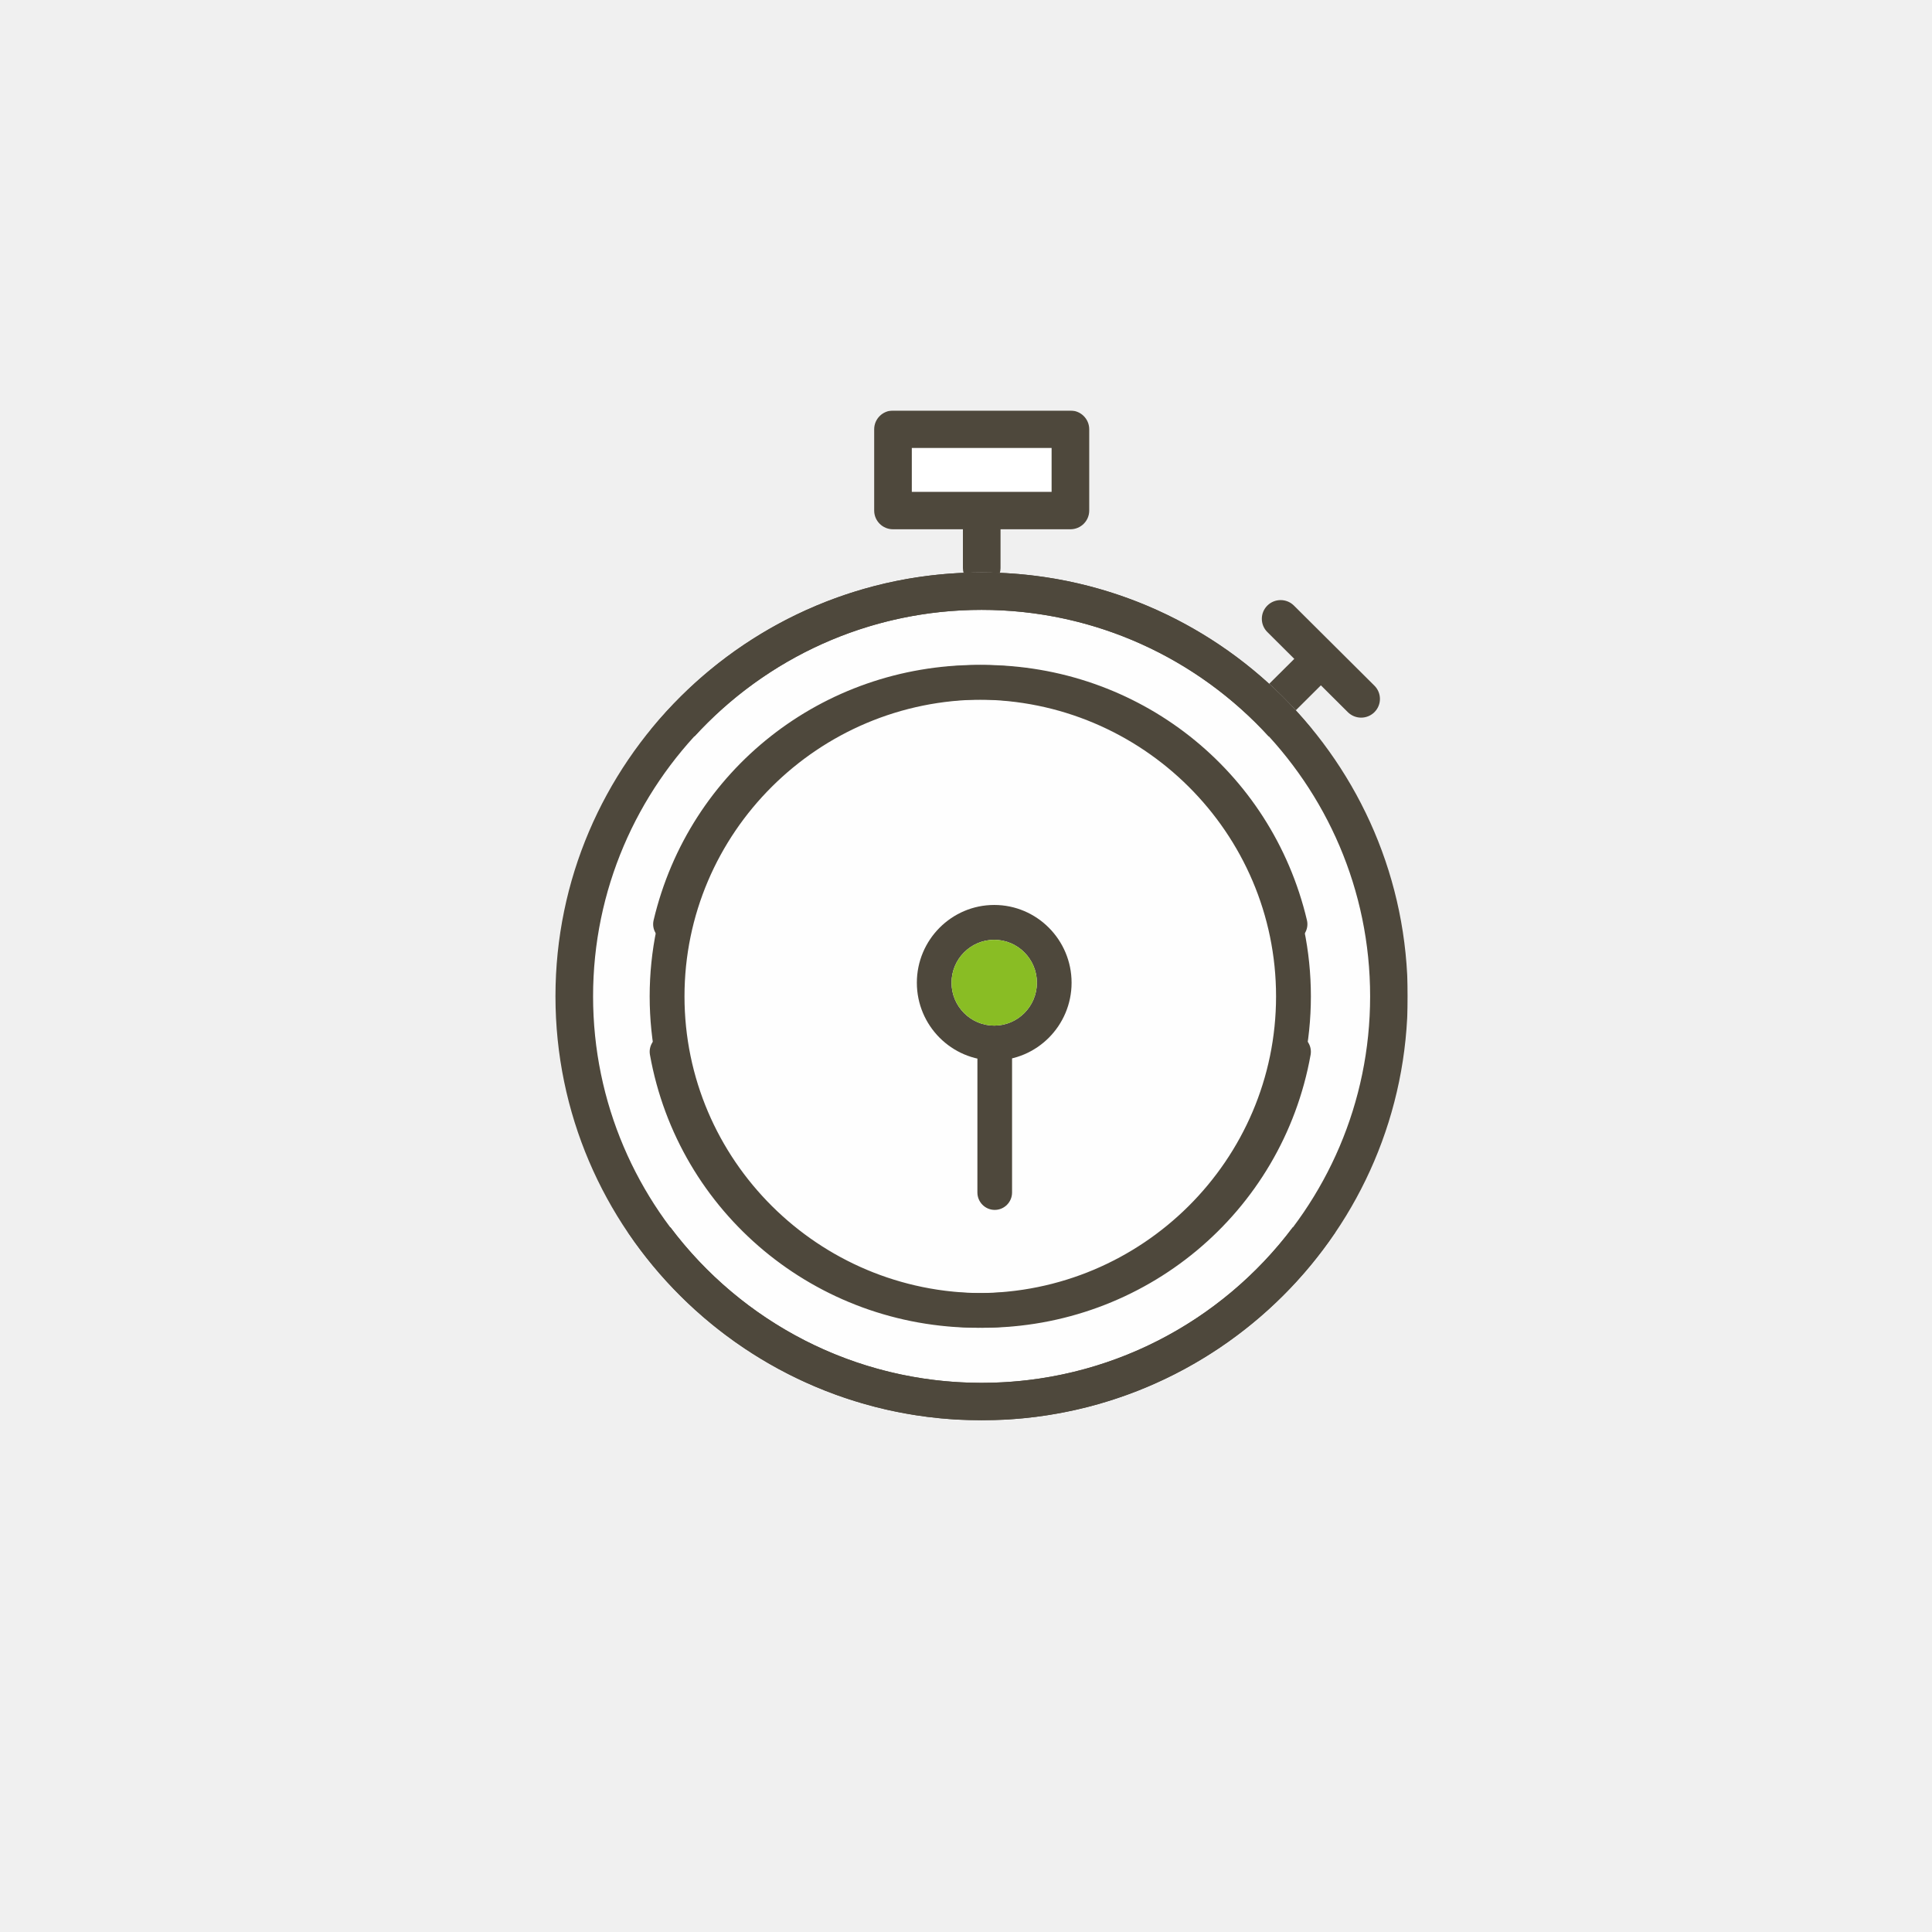
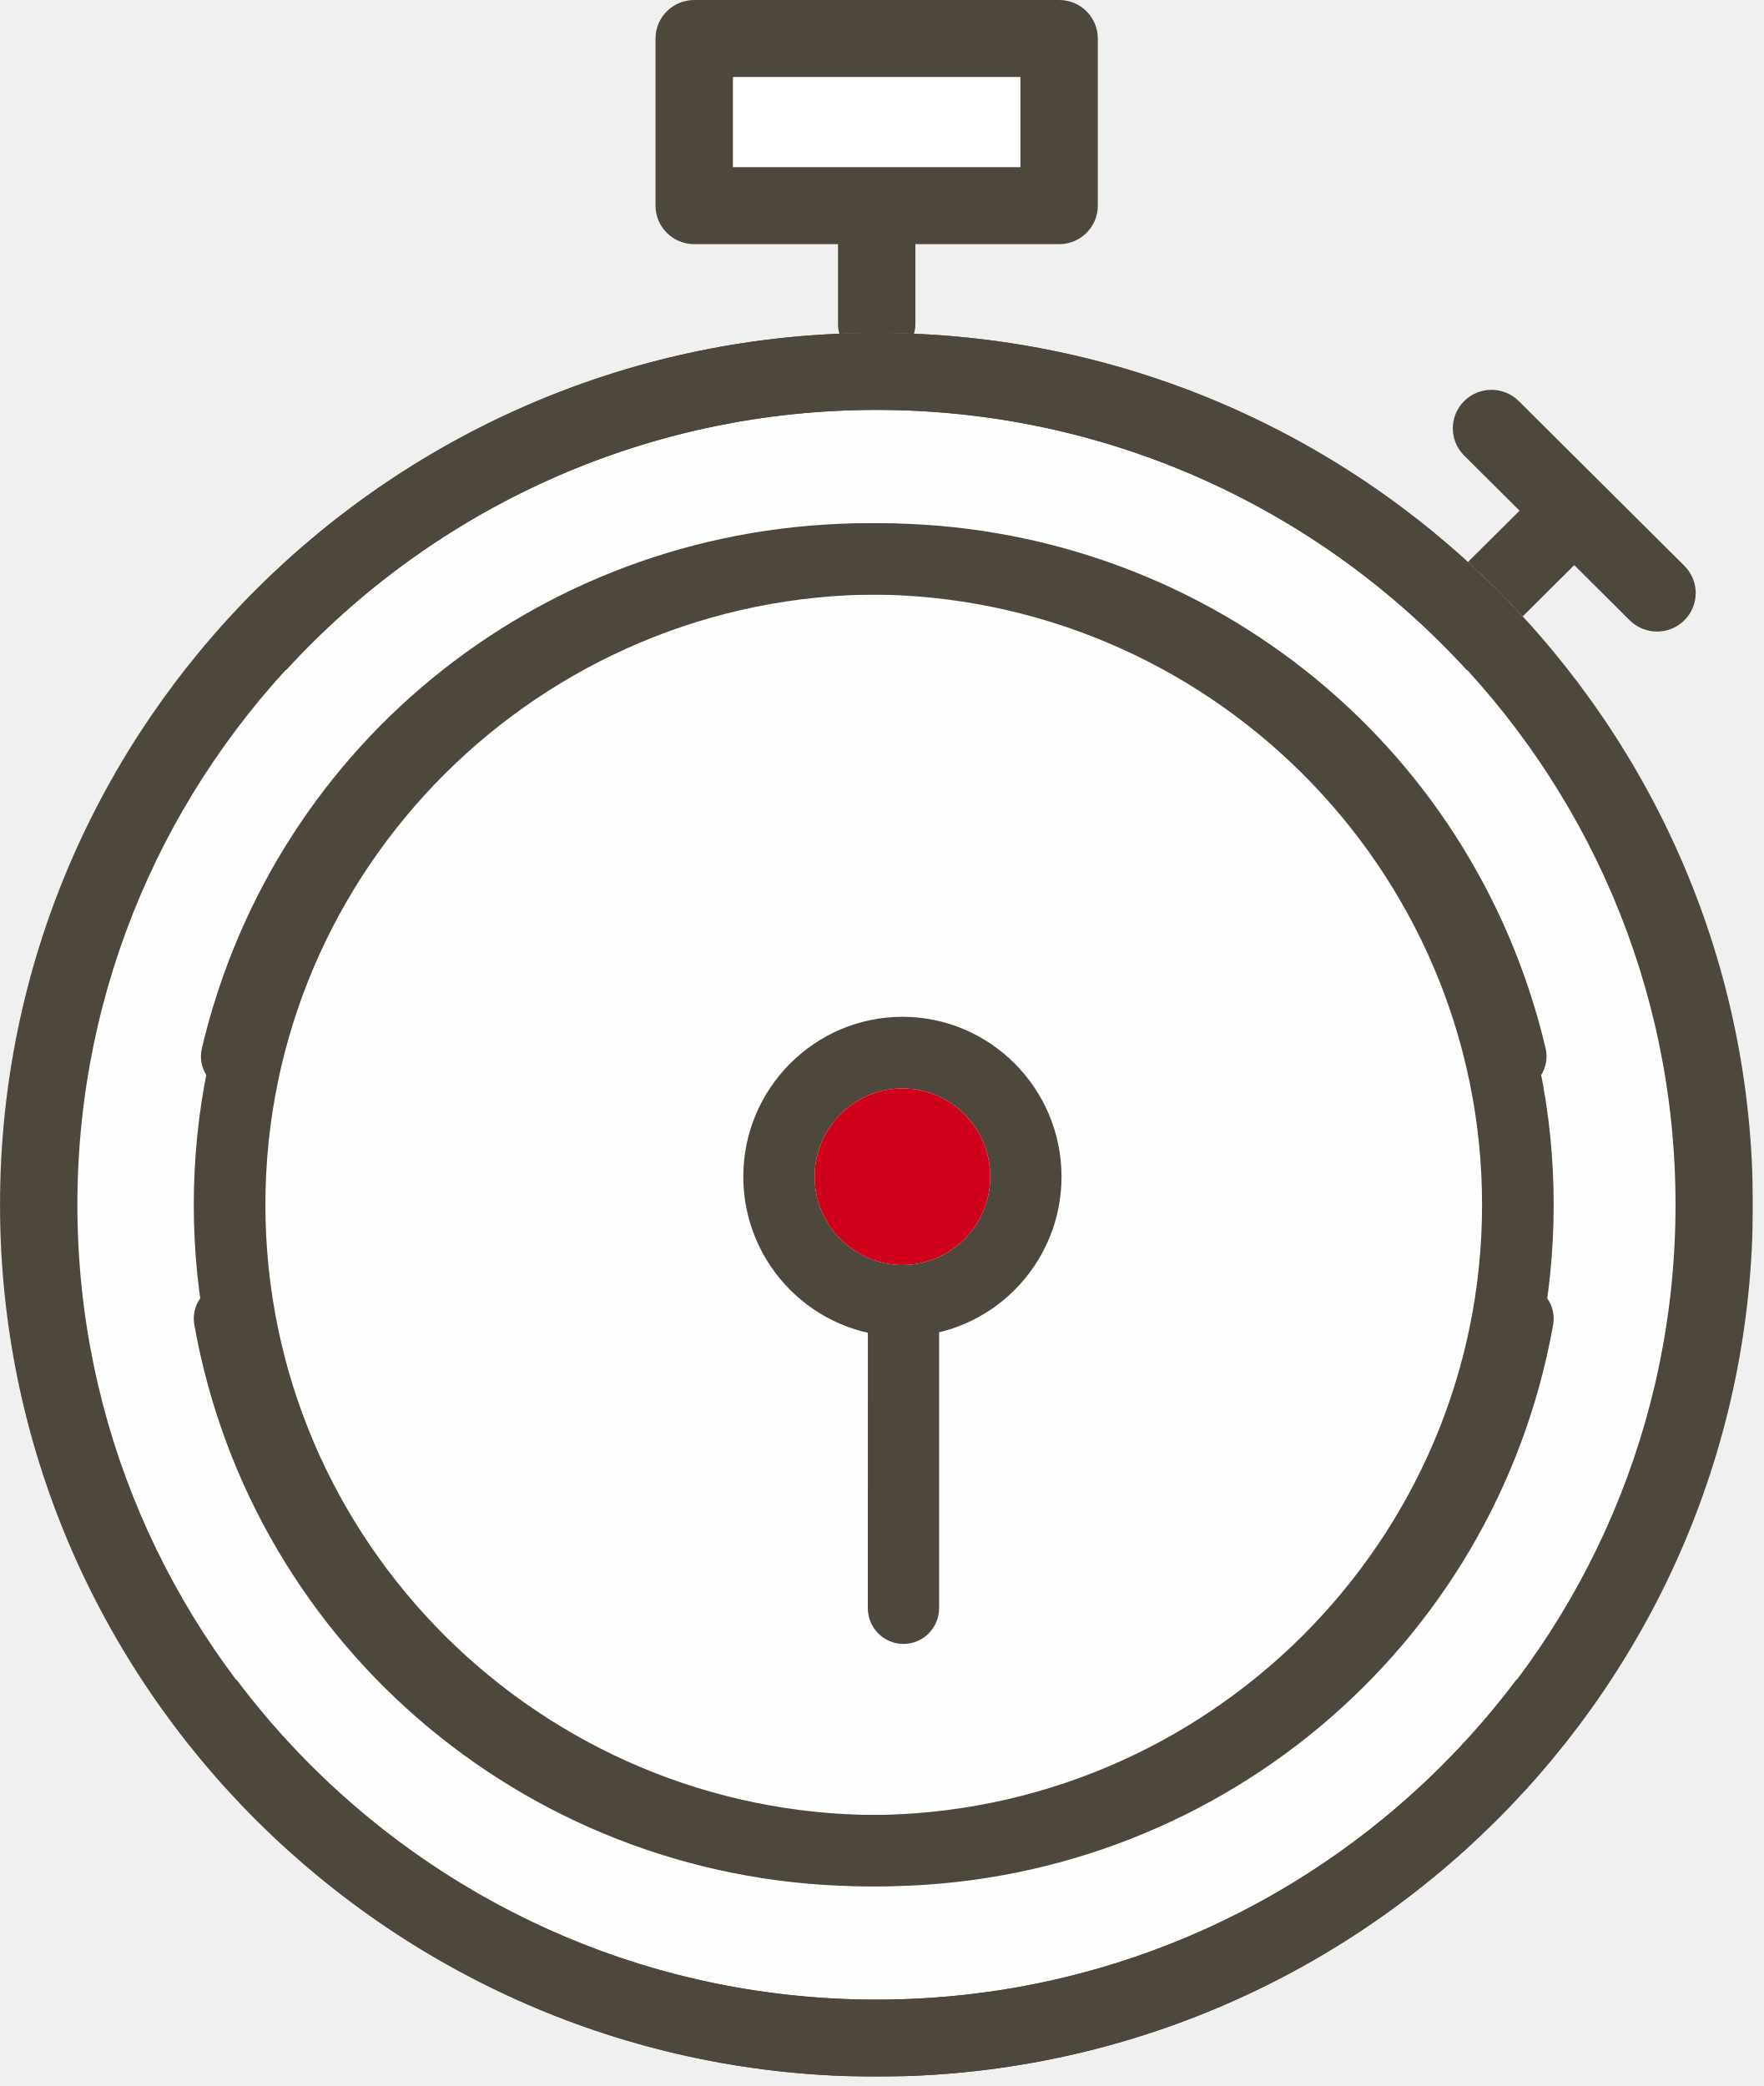
- <svg xmlns="http://www.w3.org/2000/svg" xmlns:xlink="http://www.w3.org/1999/xlink" width="160px" height="160px" viewBox="0 0 160 160" version="1.1">
+ <svg xmlns="http://www.w3.org/2000/svg" xmlns:xlink="http://www.w3.org/1999/xlink" width="71px" height="84px" viewBox="0 0 71 84" version="1.1">
  <defs>
    <polygon id="path-1" points="0 83.622 99.583 83.622 99.583 -0 0 -0" />
  </defs>
-   <g id="Asset-Artboard-Page" stroke="none" stroke-width="1" fill="none" fill-rule="evenodd">
-     <g id="performances">
-       <g>
-         <g id="lottieCanevas-Copy" fill-rule="nonzero">
-           <rect id="lottieCanevas" x="0" y="0" width="160" height="160" />
-         </g>
-         <g id="chrono" transform="translate(17, 34)">
-           <g>
-             <rect id="Rectangle" fill="#FFFFFF" fill-rule="nonzero" x="58" y="3" width="13" height="4" />
-             <path d="M64.387,14.645 C45.537,14.645 30.199,29.907 30.199,48.663 C30.199,67.419 45.537,82.682 64.387,82.682 C83.236,82.682 98.57,67.419 98.57,48.663 C98.57,29.907 83.236,14.645 64.387,14.645" id="Fill-1" fill="#FEFEFE" />
-             <path d="M96.824,22.785 L90.158,16.152 C89.55,15.546 88.564,15.546 87.955,16.152 C87.348,16.756 87.348,17.739 87.955,18.343 L90.188,20.565 L88.11,22.63 C88.878,23.329 89.612,24.061 90.314,24.823 L92.39,22.756 L94.621,24.978 C94.926,25.279 95.325,25.432 95.725,25.432 C96.123,25.432 96.521,25.279 96.824,24.978 C97.433,24.372 97.433,23.391 96.824,22.785" id="Fill-3" fill="#4E483C" />
-             <mask id="mask-2" fill="white">
-               <use xlink:href="#path-1" />
-             </mask>
-             <g id="Clip-6" />
-             <path d="M58.512,6.732 L70.089,6.732 L70.089,3.1 L58.512,3.1 L58.512,6.732 Z M71.648,-0 L56.953,-0 C56.094,-0 55.396,0.694 55.396,1.551 L55.396,8.283 C55.396,9.138 56.094,9.832 56.953,9.832 L62.744,9.832 L62.744,13.054 C62.744,13.191 62.766,13.318 62.798,13.443 C63.298,13.423 63.797,13.407 64.301,13.407 C64.804,13.407 65.305,13.423 65.802,13.443 C65.837,13.318 65.86,13.191 65.86,13.054 L65.86,9.832 L71.648,9.832 C72.509,9.832 73.205,9.138 73.205,8.283 L73.205,1.551 C73.205,0.694 72.509,-0 71.648,-0 Z" id="Fill-5" fill="#4E483C" mask="url(#mask-2)" />
-             <path d="M64.301,13.407 C53.253,13.407 43.379,18.489 36.905,26.424 C38.136,26.568 39.344,26.751 40.524,26.98 C46.412,20.55 54.89,16.506 64.301,16.506 C82.038,16.506 96.468,30.866 96.468,48.513 C96.468,66.163 82.038,80.522 64.301,80.522 C53.767,80.522 44.4,75.456 38.528,67.644 C37.375,67.817 36.196,67.951 35.001,68.047 C41.341,77.434 52.107,83.622 64.301,83.622 C83.755,83.622 99.583,67.872 99.583,48.513 C99.583,29.155 83.755,13.407 64.301,13.407" id="Fill-11" fill="#4E483C" mask="url(#mask-2)" />
-             <path d="M58.301,13.407 C47.253,13.407 37.379,18.489 30.905,26.424 C32.136,26.568 33.344,26.751 34.524,26.98 C40.412,20.55 48.89,16.506 58.301,16.506 C76.038,16.506 90.468,30.866 90.468,48.513 C90.468,66.163 76.038,80.522 58.301,80.522 C47.767,80.522 38.4,75.456 32.528,67.644 C31.375,67.817 30.196,67.951 29.001,68.047 C35.341,77.434 46.107,83.622 58.301,83.622 C77.755,83.622 93.583,67.872 93.583,48.513 C93.583,29.155 77.755,13.407 58.301,13.407" id="Fill-11-Copy" fill="#4E483C" mask="url(#mask-2)" transform="translate(61.29208, 48.5145) scale(-1, 1) translate(-61.29208, -48.5145) " />
-             <g id="Group" mask="url(#mask-2)">
-               <g transform="translate(65, 53.5) rotate(-270) translate(-65, -53.5) translate(51.5, 46.5)">
-                 <path d="M7.384,3.127 C5.424,3.127 3.831,4.714 3.831,6.662 C3.831,8.612 5.424,10.199 7.384,10.199 C9.343,10.199 10.937,8.612 10.937,6.662 C10.937,4.714 9.343,3.127 7.384,3.127 M7.384,13.07 C3.835,13.07 0.945,10.196 0.945,6.662 C0.945,3.13 3.835,0.256 7.384,0.256 C10.934,0.256 13.822,3.13 13.822,6.662 C13.822,10.196 10.934,13.07 7.384,13.07" id="Fill-12" fill="#4E483C" />
-                 <path d="M24.756,8.056 L12.486,8.054 C11.69,8.054 11.043,7.412 11.043,6.62 C11.043,5.827 11.69,5.185 12.486,5.185 L24.756,5.185 C25.552,5.185 26.199,5.828 26.199,6.62 C26.199,7.412 25.552,8.056 24.756,8.056" id="Fill-13" fill="#4E483C" />
-                 <path d="M7.384,3.127 C5.424,3.127 3.831,4.714 3.831,6.662 C3.831,8.612 5.424,10.199 7.384,10.199 C9.343,10.199 10.937,8.612 10.937,6.662 C10.937,4.714 9.343,3.127 7.384,3.127" id="Fill-15" fill="#89BD24" />
+   <g id="Page-1" stroke="none" stroke-width="1" fill="none" fill-rule="evenodd">
+     <g id="album-green-bad" transform="translate(-524, -381)">
+       <g id="performances-bad" transform="translate(478, 347)">
+         <g id="performances">
+           <g id="lottieCanevas" fill-rule="nonzero">
+             <rect x="0" y="0" width="160" height="160" />
+           </g>
+           <g id="chrono-static" transform="translate(17, 34)">
+             <g id="chrono">
+               <rect id="Rectangle" fill="#FFFFFF" fill-rule="nonzero" x="58" y="3" width="13" height="4" />
+               <path d="M64.387,14.645 C45.537,14.645 30.199,29.907 30.199,48.663 C30.199,67.419 45.537,82.682 64.387,82.682 C83.236,82.682 98.57,67.419 98.57,48.663 C98.57,29.907 83.236,14.645 64.387,14.645" id="Fill-1" fill="#FEFEFE" />
+               <path d="M96.824,22.785 L90.158,16.152 C89.55,15.546 88.564,15.546 87.955,16.152 C87.348,16.756 87.348,17.739 87.955,18.343 L90.188,20.565 L88.11,22.63 C88.878,23.329 89.612,24.061 90.314,24.823 L92.39,22.756 L94.621,24.978 C94.926,25.279 95.325,25.432 95.725,25.432 C96.123,25.432 96.521,25.279 96.824,24.978 C97.433,24.372 97.433,23.391 96.824,22.785" id="Fill-3" fill="#4E483C" />
+               <mask id="mask-2" fill="white">
+                 <use xlink:href="#path-1" />
+               </mask>
+               <g id="Clip-6" />
+               <path d="M58.512,6.732 L70.089,6.732 L70.089,3.1 L58.512,3.1 L58.512,6.732 Z M71.648,-0 L56.953,-0 C56.094,-0 55.396,0.694 55.396,1.551 L55.396,8.283 C55.396,9.138 56.094,9.832 56.953,9.832 L62.744,9.832 L62.744,13.054 C62.744,13.191 62.766,13.318 62.798,13.443 C63.298,13.423 63.797,13.407 64.301,13.407 C64.804,13.407 65.305,13.423 65.802,13.443 C65.837,13.318 65.86,13.191 65.86,13.054 L65.86,9.832 L71.648,9.832 C72.509,9.832 73.205,9.138 73.205,8.283 L73.205,1.551 C73.205,0.694 72.509,-0 71.648,-0 L71.648,-0 Z" id="Fill-5" fill="#4E483C" mask="url(#mask-2)" />
+               <path d="M64.301,13.407 C53.253,13.407 43.379,18.489 36.905,26.424 C38.136,26.568 39.344,26.751 40.524,26.98 C46.412,20.55 54.89,16.506 64.301,16.506 C82.038,16.506 96.468,30.866 96.468,48.513 C96.468,66.163 82.038,80.522 64.301,80.522 C53.767,80.522 44.4,75.456 38.528,67.644 C37.375,67.817 36.196,67.951 35.001,68.047 C41.341,77.434 52.107,83.622 64.301,83.622 C83.755,83.622 99.583,67.872 99.583,48.513 C99.583,29.155 83.755,13.407 64.301,13.407" id="Fill-11" fill="#4E483C" mask="url(#mask-2)" />
+               <path d="M58.301,13.407 C47.253,13.407 37.379,18.489 30.905,26.424 C32.136,26.568 33.344,26.751 34.524,26.98 C40.412,20.55 48.89,16.506 58.301,16.506 C76.038,16.506 90.468,30.866 90.468,48.513 C90.468,66.163 76.038,80.522 58.301,80.522 C47.767,80.522 38.4,75.456 32.528,67.644 C31.375,67.817 30.196,67.951 29.001,68.047 C35.341,77.434 46.107,83.622 58.301,83.622 C77.755,83.622 93.583,67.872 93.583,48.513 C93.583,29.155 77.755,13.407 58.301,13.407" id="Fill-11-Copy" fill="#4E483C" mask="url(#mask-2)" transform="translate(61.29208, 48.5145) scale(-1, 1) translate(-61.29208, -48.5145) " />
+               <g id="Group" mask="url(#mask-2)">
+                 <g transform="translate(65, 53.5) rotate(-270) translate(-65, -53.5) translate(51.5, 46.5)">
+                   <path d="M7.384,3.127 C5.424,3.127 3.831,4.714 3.831,6.662 C3.831,8.612 5.424,10.199 7.384,10.199 C9.343,10.199 10.937,8.612 10.937,6.662 C10.937,4.714 9.343,3.127 7.384,3.127 M7.384,13.07 C3.835,13.07 0.945,10.196 0.945,6.662 C0.945,3.13 3.835,0.256 7.384,0.256 C10.934,0.256 13.822,3.13 13.822,6.662 C13.822,10.196 10.934,13.07 7.384,13.07" id="Fill-12" fill="#4E483C" />
+                   <path d="M24.756,8.056 L24.756,8.056 L12.486,8.054 C11.69,8.054 11.043,7.412 11.043,6.62 C11.043,5.827 11.69,5.185 12.486,5.185 L24.756,5.185 C25.552,5.185 26.199,5.828 26.199,6.62 C26.199,7.412 25.552,8.056 24.756,8.056" id="Fill-13" fill="#4E483C" />
+                   <path d="M7.384,3.127 C5.424,3.127 3.831,4.714 3.831,6.662 C3.831,8.612 5.424,10.199 7.384,10.199 C9.343,10.199 10.937,8.612 10.937,6.662 C10.937,4.714 9.343,3.127 7.384,3.127" id="Fill-15" fill="#D0021B" />
+                 </g>
              </g>
+               <path d="M64.384,75.96 C49.175,75.96 36.803,63.648 36.803,48.515 C36.803,33.381 49.175,21.069 64.384,21.069 C77.25,21.069 88.291,29.762 91.235,42.207 C91.419,42.98 90.936,43.752 90.161,43.934 C89.387,44.115 88.607,43.637 88.426,42.866 C85.791,31.722 75.905,23.94 64.384,23.94 C50.767,23.94 39.687,34.965 39.687,48.515 C39.687,62.064 50.767,73.089 64.384,73.089 C76.376,73.089 86.601,64.577 88.699,52.848 C88.838,52.068 89.582,51.549 90.371,51.687 C91.156,51.825 91.678,52.571 91.539,53.352 C89.197,66.45 77.778,75.96 64.384,75.96" id="Fill-14" fill="#4E483C" mask="url(#mask-2)" transform="translate(64.18234, 48.51465) scale(-1, 1) translate(-64.18234, -48.51465) " />
+               <path d="M64.384,75.96 C49.175,75.96 36.803,63.648 36.803,48.515 C36.803,33.381 49.175,21.069 64.384,21.069 C77.25,21.069 88.291,29.762 91.235,42.207 C91.419,42.98 90.936,43.752 90.161,43.934 C89.387,44.115 88.607,43.637 88.426,42.866 C85.791,31.722 75.905,23.94 64.384,23.94 C50.767,23.94 39.687,34.965 39.687,48.515 C39.687,62.064 50.767,73.089 64.384,73.089 C76.376,73.089 86.601,64.577 88.699,52.848 C88.838,52.068 89.582,51.549 90.371,51.687 C91.156,51.825 91.678,52.571 91.539,53.352 C89.197,66.45 77.778,75.96 64.384,75.96" id="Fill-14" fill="#4E483C" mask="url(#mask-2)" />
            </g>
-             <path d="M64.384,75.96 C49.175,75.96 36.803,63.648 36.803,48.515 C36.803,33.381 49.175,21.069 64.384,21.069 C77.25,21.069 88.291,29.762 91.235,42.207 C91.419,42.98 90.936,43.752 90.161,43.934 C89.387,44.115 88.607,43.637 88.426,42.866 C85.791,31.722 75.905,23.94 64.384,23.94 C50.767,23.94 39.687,34.965 39.687,48.515 C39.687,62.064 50.767,73.089 64.384,73.089 C76.376,73.089 86.601,64.577 88.699,52.848 C88.838,52.068 89.582,51.549 90.371,51.687 C91.156,51.825 91.678,52.571 91.539,53.352 C89.197,66.45 77.778,75.96 64.384,75.96" id="Fill-14" fill="#4E483C" mask="url(#mask-2)" transform="translate(64.18234, 48.51465) scale(-1, 1) translate(-64.18234, -48.51465) " />
-             <path d="M64.384,75.96 C49.175,75.96 36.803,63.648 36.803,48.515 C36.803,33.381 49.175,21.069 64.384,21.069 C77.25,21.069 88.291,29.762 91.235,42.207 C91.419,42.98 90.936,43.752 90.161,43.934 C89.387,44.115 88.607,43.637 88.426,42.866 C85.791,31.722 75.905,23.94 64.384,23.94 C50.767,23.94 39.687,34.965 39.687,48.515 C39.687,62.064 50.767,73.089 64.384,73.089 C76.376,73.089 86.601,64.577 88.699,52.848 C88.838,52.068 89.582,51.549 90.371,51.687 C91.156,51.825 91.678,52.571 91.539,53.352 C89.197,66.45 77.778,75.96 64.384,75.96" id="Fill-14" fill="#4E483C" mask="url(#mask-2)" />
          </g>
        </g>
      </g>
    </g>
  </g>
</svg>
